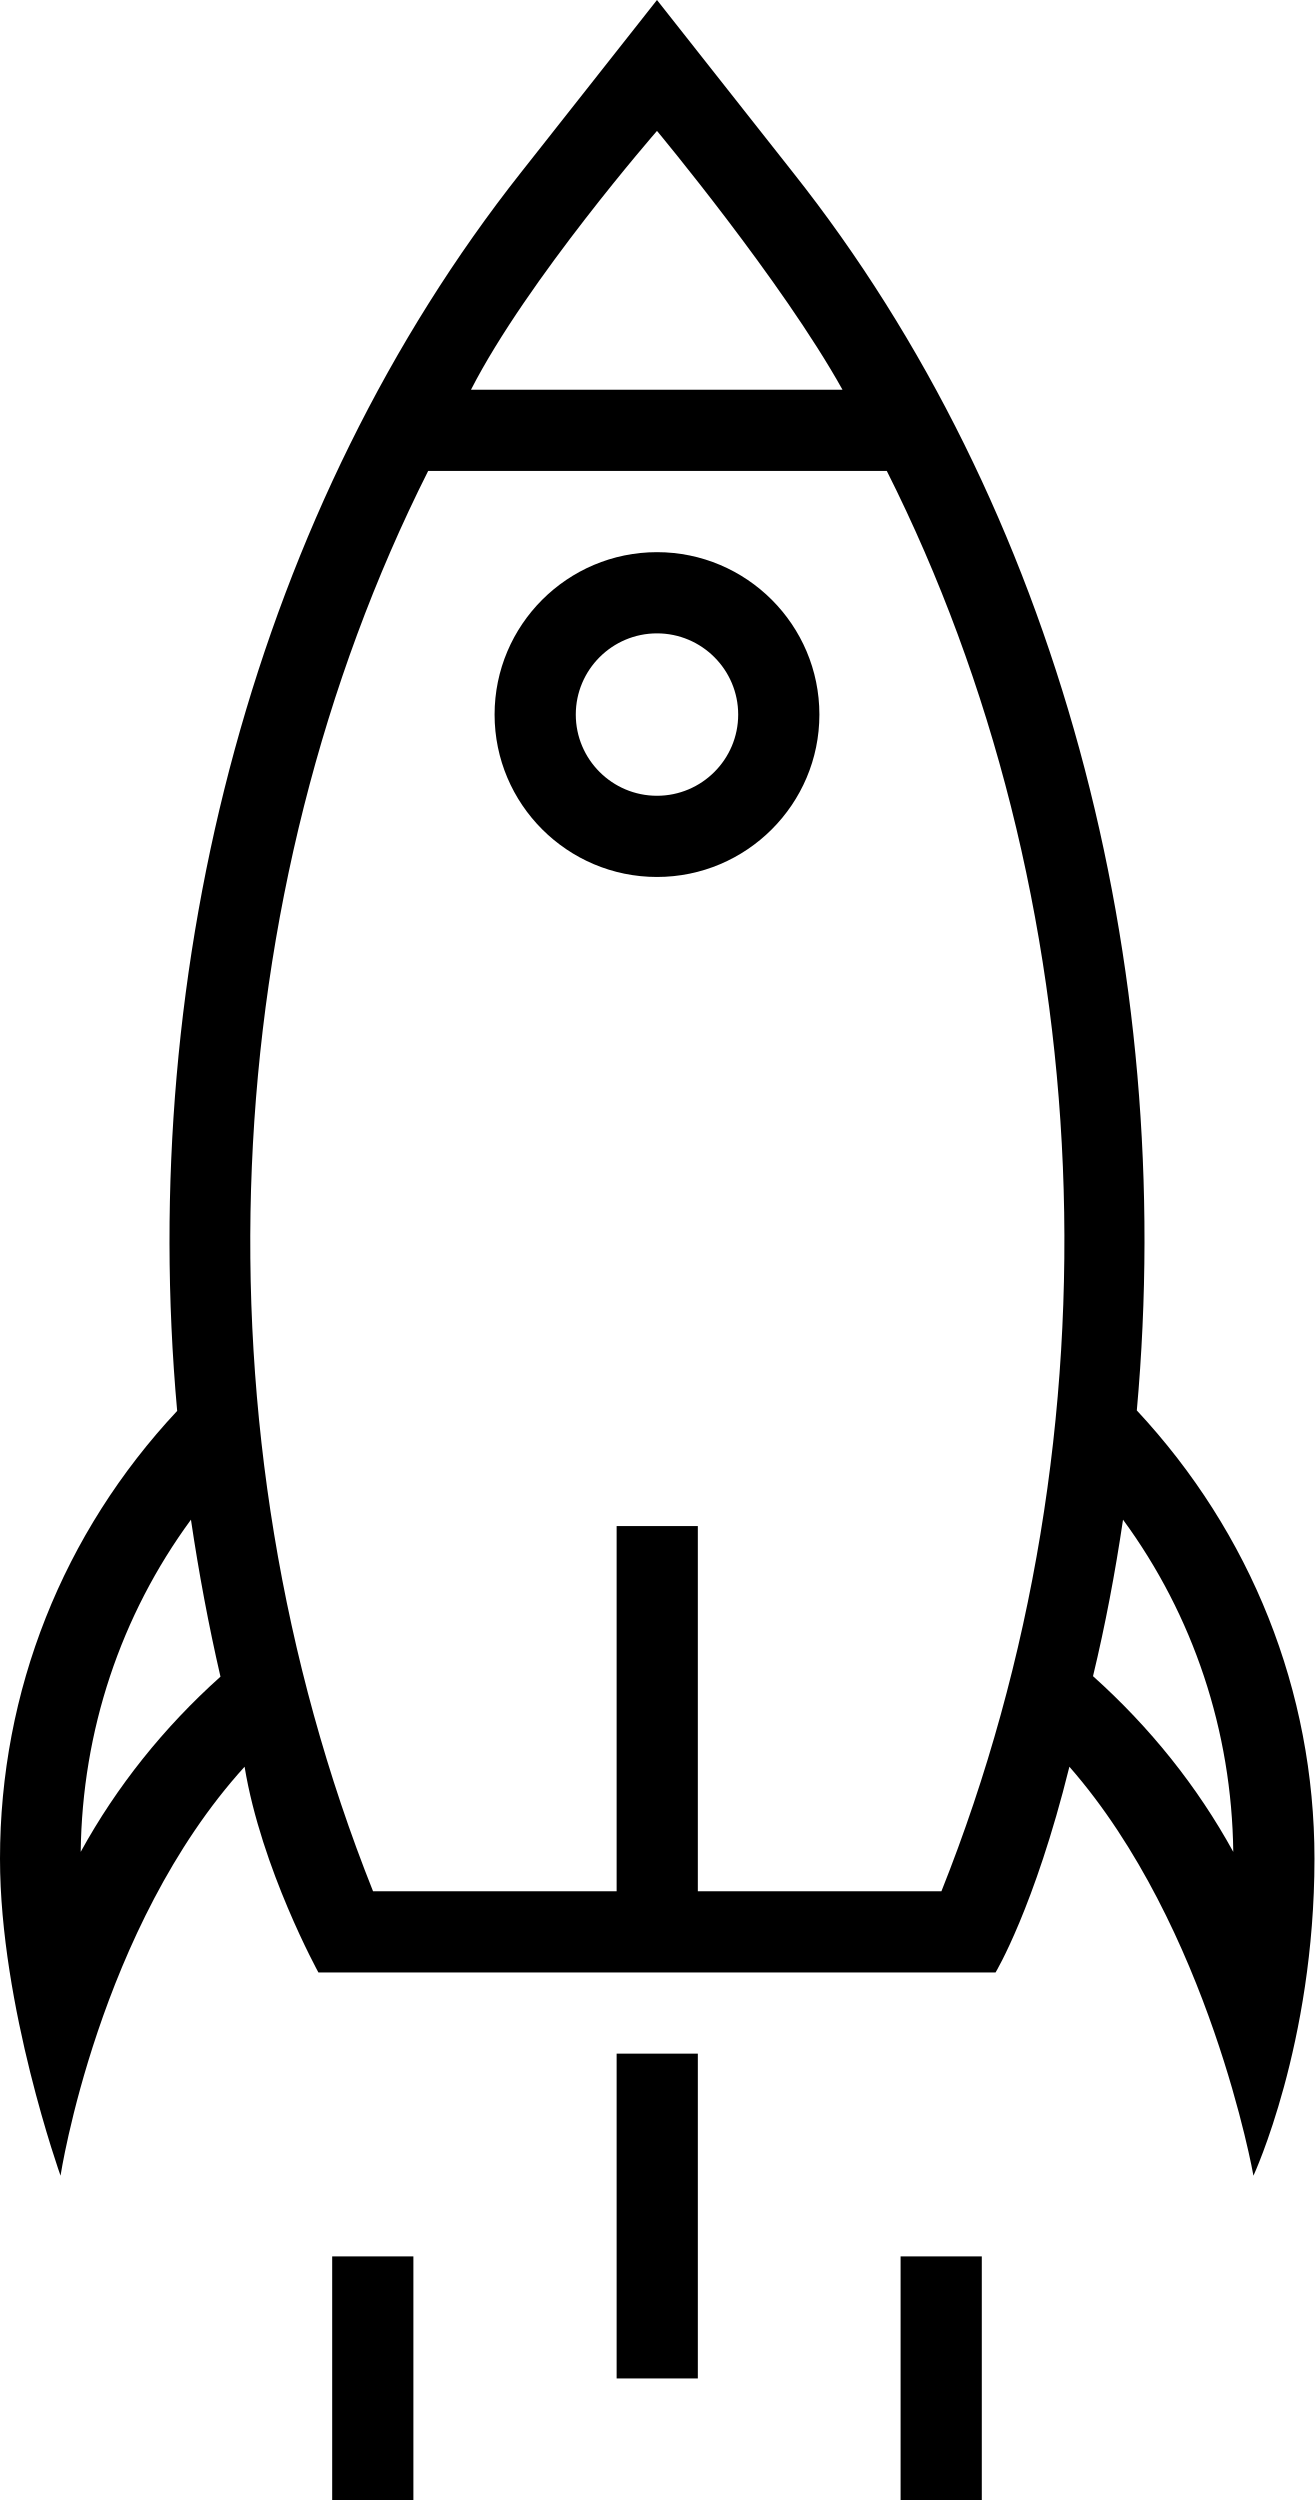
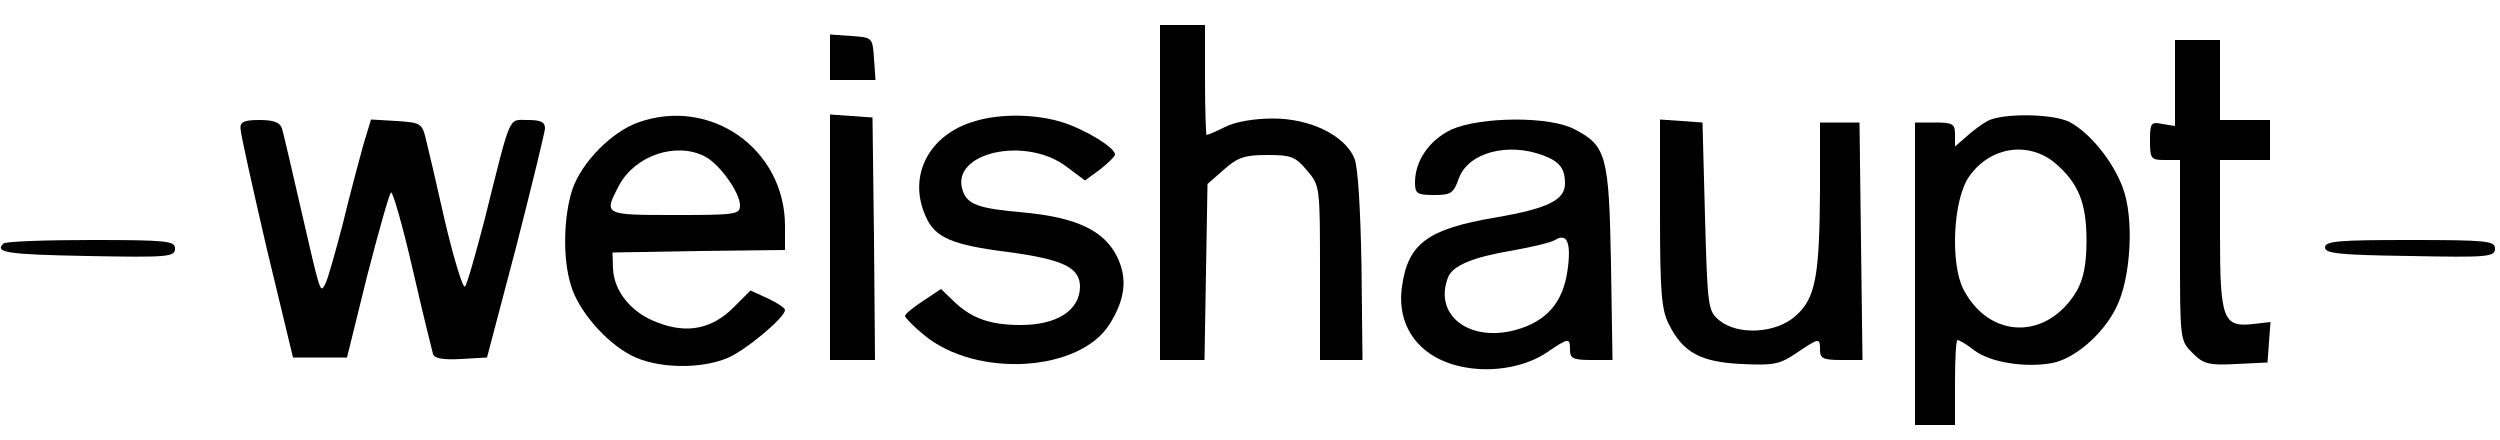
- <svg xmlns="http://www.w3.org/2000/svg" version="1.1" id="Layer_1" x="0px" y="0px" viewBox="0 0 267.1 508" style="enable-background:new 0 0 267.1 508;" xml:space="preserve">
-   <g>
-     <path d="M231,286.6c8.2-90.9-16-183.6-69.9-251.6L133.5,0l-27.6,35C52.1,103.1,27.8,195.8,36,286.7c-23.2,24.8-36,56.9-36,91   c0,30,12.3,64.4,12.3,64.4S20,391.7,49.7,359c3.4,20.7,15,41.8,15,41.8h137.6c0,0,7.9-13.1,15-41.8c28.5,32.6,37.4,83.1,37.4,83.1   s12.4-26.7,12.4-64.4C267.1,343.6,254.2,311.5,231,286.6z M16.4,376.3c0.3-24.6,8.1-48,22.4-67.5c1.6,10.8,3.6,21.5,6,31.9   C33.3,351,23.7,363,16.4,376.3z M133.5,26.6c0,0,25.4,30.5,37.7,52.6H95.7C107.1,56.9,133.5,26.6,133.5,26.6z M191.3,384.3h-49.5   v-74.2h-16.5v74.2H75.8C38.4,290.5,43.8,181.6,87,95.7h93.2C223.4,181.6,228.7,290.5,191.3,384.3z M222.1,340.6   c2.5-10.4,4.5-21,6.1-31.8c14.3,19.5,22.1,42.9,22.4,67.5C243.3,363,233.7,351,222.1,340.6z" />
-     <path d="M133.5,112.2c-18.2,0-33,14.8-33,33s14.8,33,33,33s33-14.8,33-33S151.7,112.2,133.5,112.2z M133.5,161.7   c-9.1,0-16.5-7.4-16.5-16.5s7.4-16.5,16.5-16.5s16.5,7.4,16.5,16.5S142.6,161.7,133.5,161.7z" />
-     <rect x="125.3" y="417.3" width="16.5" height="66" />
-     <rect x="183" y="458.5" width="16.5" height="49.5" />
-     <rect x="67.5" y="458.5" width="16.5" height="49.5" />
+ <svg xmlns="http://www.w3.org/2000/svg" version="1.0" width="500pt" height="88pt" viewBox="0 0 500 88" preserveAspectRatio="xMidYMid meet">
+   <g transform="translate(0,88) scale(0.1,-0.1)" fill="#000000" stroke="none">
+     <path d="M2320 495 l0 -335 44 0 45 0 3 176 3 176 33 29 c27 24 41 29 86 29 48 0 57 -3 80 -31 26 -30 26 -32 26 -205 l0 -174 43 0 42 0 -2 187 c-2 115 -7 198 -14 216 -19 46 -88 80 -163 80 -39 0 -77 -7 -96 -17 -18 -9 -35 -16 -37 -16 -1 0 -3 50 -3 110 l0 110 -45 0 -45 0 0 -335z" />
+     <path d="M1660 766 l0 -46 46 0 45 0 -3 43 c-3 42 -3 42 -45 45 l-43 3 0 -45z" />
+     <path d="M4350 714 l0 -86 -25 4 c-23 5 -25 2 -25 -33 0 -37 2 -39 30 -39 l30 0 0 -180 c0 -180 0 -181 25 -206 22 -22 32 -25 88 -22 l62 3 3 41 3 40 -34 -4 c-61 -7 -67 9 -67 179 l0 149 50 0 50 0 0 40 0 40 -50 0 -50 0 0 80 0 80 -45 0 -45 0 0 -86z" />
+     <path d="M1276 635 c-53 -19 -112 -79 -131 -133 -18 -54 -20 -140 -3 -193 15 -51 70 -114 121 -140 50 -26 137 -28 192 -5 36 15 115 81 115 96 0 4 -15 14 -34 23 l-35 16 -34 -34 c-43 -43 -93 -53 -152 -30 -52 19 -87 62 -89 108 l-1 32 173 3 172 2 0 48 c0 154 -149 259 -294 207z m134 -68 c29 -15 70 -72 70 -98 0 -18 -10 -19 -130 -19 -143 0 -143 0 -112 59 32 60 114 88 172 58z" />
+     <path d="M1660 406 l0 -246 45 0 45 0 -2 243 -3 242 -42 3 -43 3 0 -245z" />
+     <path d="M1951 638 c-93 -26 -137 -110 -99 -192 18 -41 52 -56 164 -70 111 -15 144 -31 144 -70 -1 -47 -46 -76 -119 -76 -60 0 -97 13 -132 46 l-27 26 -36 -24 c-20 -13 -36 -26 -36 -30 0 -3 17 -21 38 -38 105 -87 313 -74 372 23 31 50 35 91 14 134 -26 52 -81 78 -186 88 -92 8 -114 16 -123 45 -24 75 127 109 209 46 l36 -27 30 22 c16 13 30 26 30 30 0 14 -61 51 -107 65 -52 16 -122 17 -172 2z" />
+     <path d="M3975 638 c-11 -6 -30 -20 -42 -31 l-23 -20 0 24 c0 21 -4 24 -40 24 l-40 0 0 -302 0 -303 40 0 40 0 0 85 c0 47 2 85 5 85 3 0 19 -9 34 -21 32 -24 102 -35 156 -25 44 9 100 56 127 110 30 58 37 181 13 242 -20 53 -66 109 -106 130 -33 17 -135 18 -164 2z m135 -84 c47 -40 63 -80 63 -155 0 -48 -6 -76 -19 -100 -58 -99 -174 -99 -227 2 -27 52 -21 182 12 227 42 59 118 70 171 26z" />
+     <path d="M481 623 c0 -10 24 -117 52 -238 l53 -220 54 0 54 0 40 162 c23 89 44 164 48 168 3 4 23 -65 43 -152 20 -87 39 -164 41 -171 3 -9 20 -12 56 -10 l52 3 58 220 c31 121 57 228 58 238 0 13 -8 17 -35 17 -39 0 -32 16 -86 -200 -18 -69 -35 -129 -39 -133 -4 -5 -22 54 -40 130 -17 76 -35 152 -39 168 -7 28 -11 30 -58 33 l-51 3 -16 -53 c-8 -29 -27 -100 -41 -158 -15 -57 -30 -111 -35 -119 -10 -18 -9 -19 -50 159 -17 74 -33 143 -36 153 -4 12 -16 17 -45 17 -31 0 -39 -4 -38 -17z" />
+     <path d="M2903 621 c-44 -21 -73 -62 -73 -106 0 -22 4 -25 38 -25 34 0 39 3 50 34 19 51 98 72 169 45 32 -12 43 -26 43 -56 0 -33 -34 -50 -139 -68 -136 -23 -175 -52 -187 -138 -12 -84 39 -147 128 -162 57 -10 121 2 163 31 43 29 45 29 45 4 0 -17 7 -20 43 -20 l42 0 -3 192 c-4 216 -9 236 -72 269 -49 27 -188 26 -247 0z m232 -282 c-9 -64 -42 -102 -104 -119 -93 -25 -164 30 -135 105 9 24 51 41 129 54 39 7 77 16 85 21 24 15 33 -5 25 -61z" />
+     <path d="M3320 453 c0 -159 3 -193 18 -222 28 -56 63 -75 145 -79 64 -3 76 -1 110 22 46 31 47 31 47 6 0 -17 7 -20 43 -20 l42 0 -3 237 -3 238 -39 0 -40 0 0 -135 c-1 -173 -9 -217 -49 -252 -39 -35 -115 -39 -152 -9 -23 19 -24 25 -29 208 l-5 188 -42 3 -43 3 0 -188z" />
+     <path d="M7 393 c-19 -18 7 -22 168 -25 161 -3 175 -2 175 15 0 15 -15 17 -168 17 -93 0 -172 -3 -175 -7z" />
+     <path d="M4650 385 c0 -12 29 -15 170 -17 156 -3 170 -2 170 15 0 15 -15 17 -170 17 -142 0 -170 -2 -170 -15z" />
  </g>
</svg>
